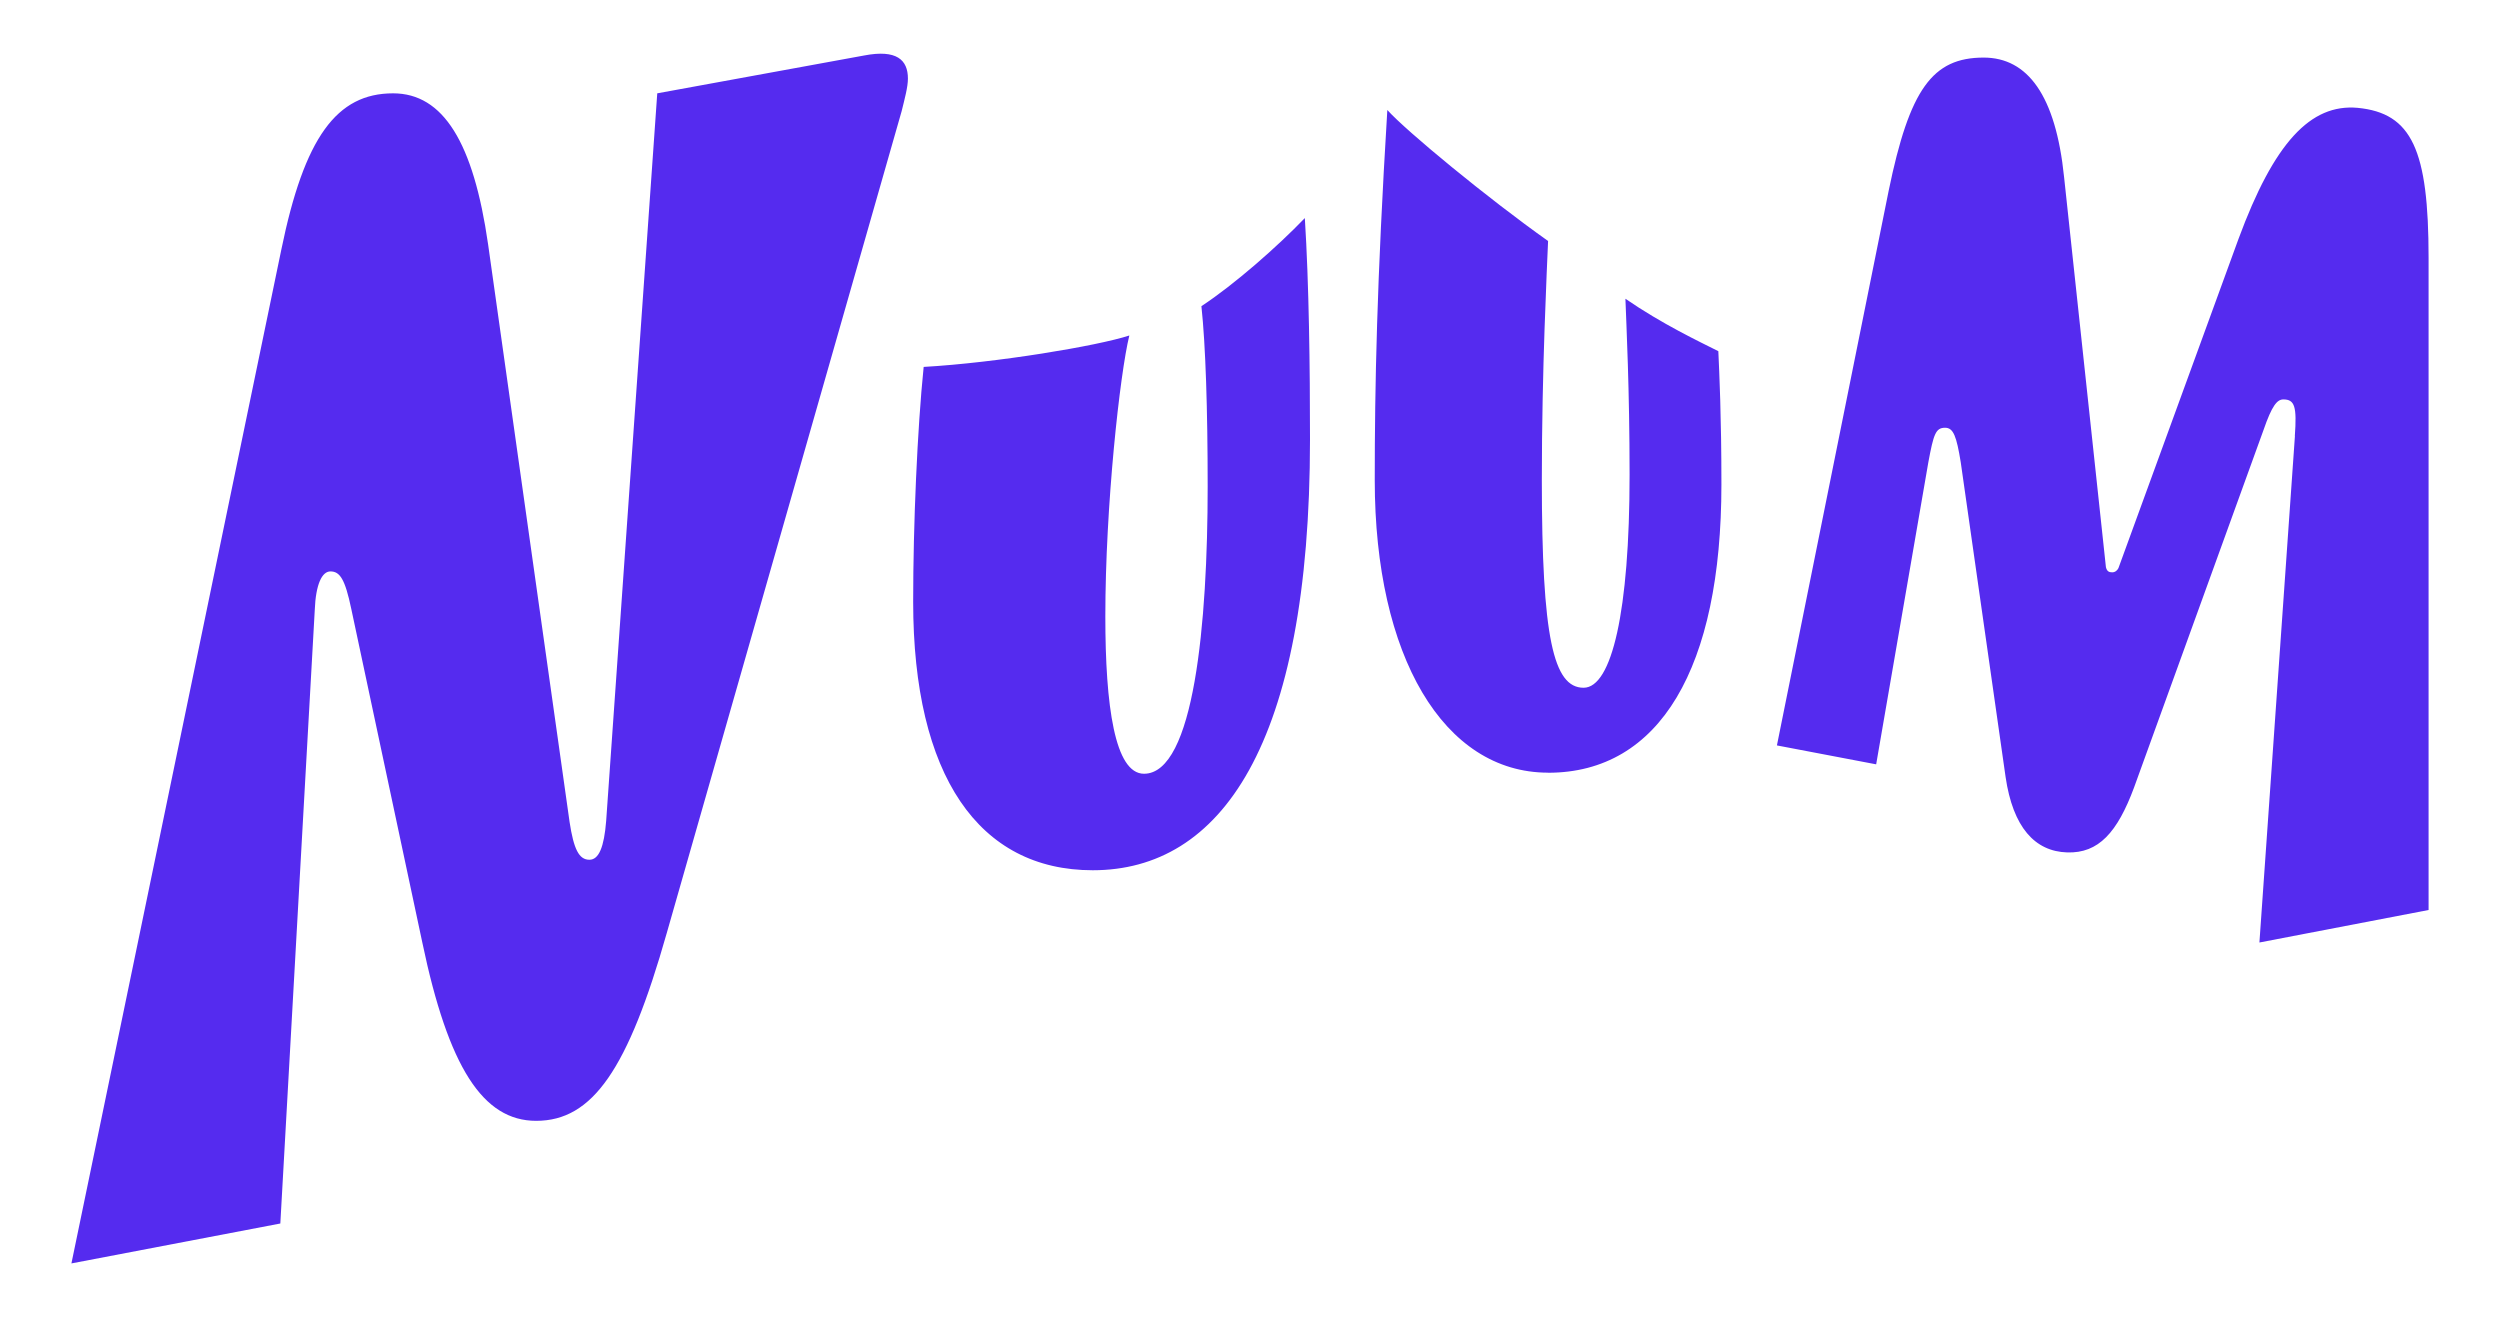
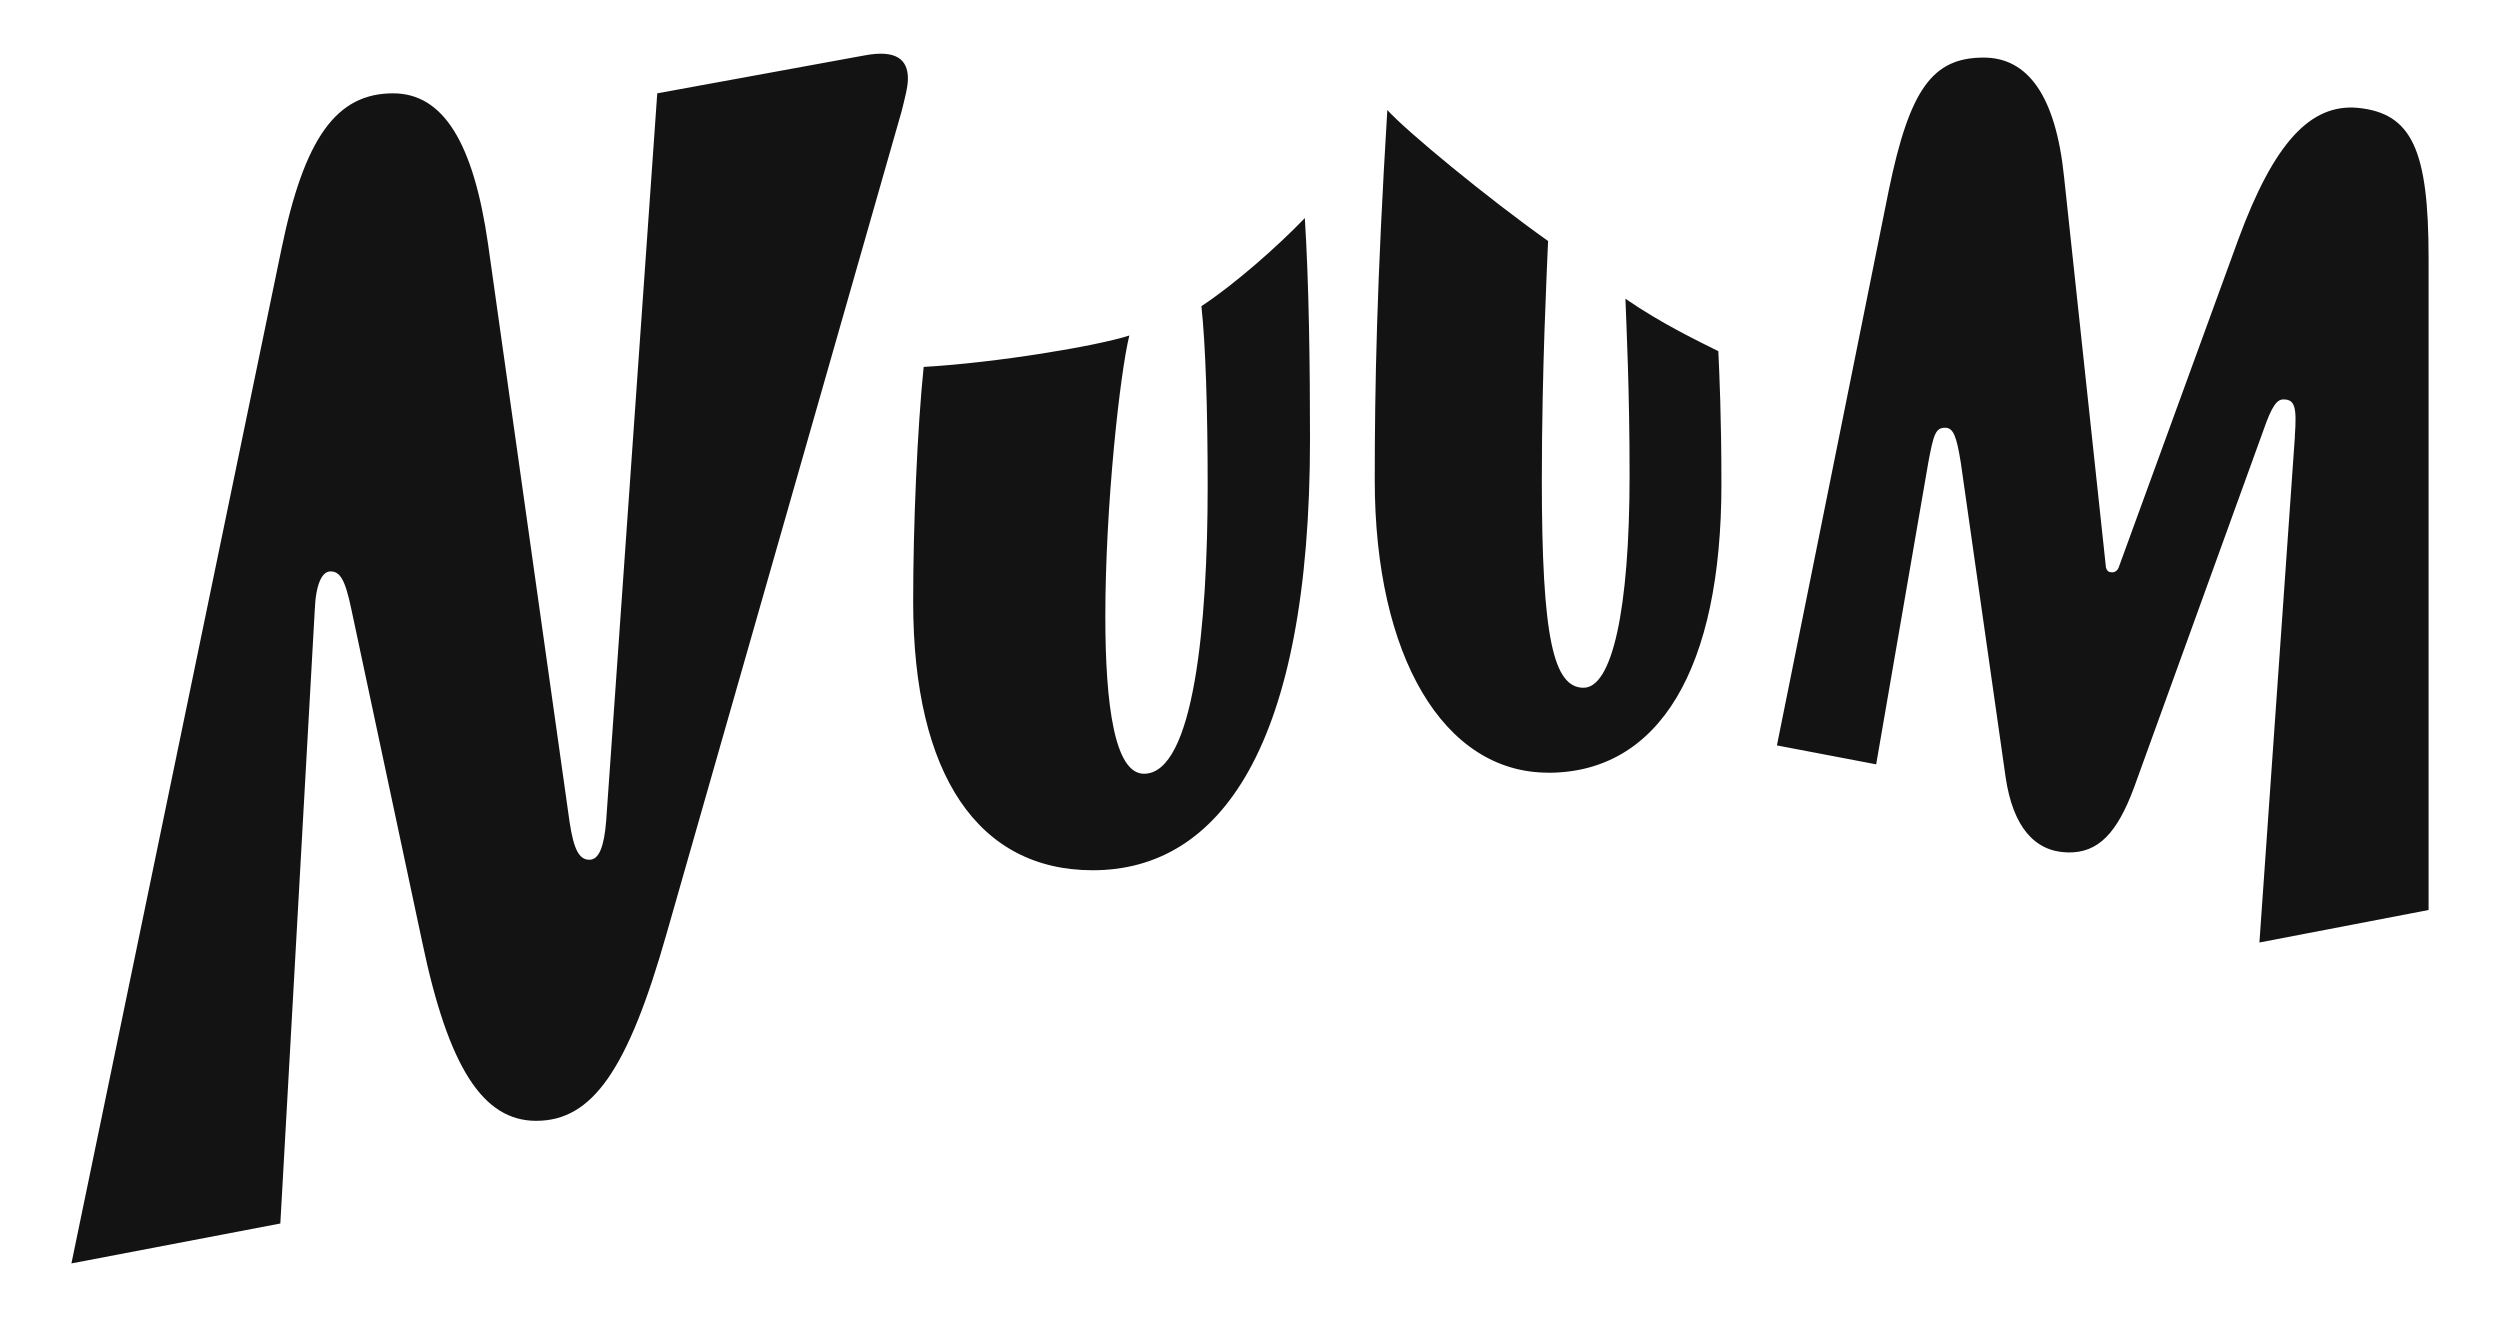
<svg xmlns="http://www.w3.org/2000/svg" width="30" height="16" viewBox="0 0 30 16" fill="none">
-   <path d="M27.538 5.233C27.563 4.881 27.538 4.793 27.4 4.793C27.325 4.793 27.263 4.869 27.163 5.158L25.609 9.449C25.408 9.99 25.183 10.241 24.806 10.229C24.418 10.217 24.155 9.927 24.067 9.323L23.529 5.548C23.478 5.234 23.441 5.133 23.341 5.133C23.228 5.133 23.203 5.209 23.14 5.548L22.514 9.172L21.323 8.945L22.664 2.289C22.915 1.069 23.19 0.691 23.804 0.691C24.331 0.691 24.669 1.144 24.769 2.125L25.271 6.806C25.283 6.856 25.308 6.868 25.346 6.868C25.384 6.868 25.408 6.843 25.421 6.818L26.862 2.867C27.289 1.71 27.727 1.244 28.291 1.294C28.943 1.357 29.143 1.798 29.143 3.094V10.92L27.113 11.31L27.539 5.233L27.538 5.233ZM3.777 7.322C3.789 7.008 3.865 6.857 3.965 6.857C4.077 6.857 4.14 6.944 4.216 7.31L5.068 11.311C5.381 12.808 5.795 13.45 6.434 13.45C7.111 13.45 7.537 12.833 8.001 11.197L10.82 1.333C10.857 1.182 10.895 1.044 10.895 0.943C10.895 0.717 10.758 0.591 10.369 0.666L7.887 1.12L7.274 9.851C7.249 10.166 7.186 10.317 7.073 10.317C6.948 10.317 6.885 10.191 6.835 9.864L5.857 2.931C5.682 1.711 5.319 1.12 4.717 1.12C4.04 1.12 3.652 1.648 3.376 2.995L0.857 15.161L3.364 14.682L3.777 7.322ZM10.958 7.221C10.958 9.31 11.747 10.443 13.113 10.443C14.642 10.443 15.72 8.958 15.72 5.272C15.72 4.403 15.708 3.41 15.658 2.617C15.332 2.956 14.818 3.41 14.417 3.674C14.467 4.14 14.492 4.907 14.492 5.838C14.492 7.474 14.329 9.285 13.728 9.285C13.377 9.285 13.264 8.468 13.264 7.398C13.264 6.065 13.44 4.479 13.552 4.026C13.164 4.152 11.96 4.353 11.084 4.403C11.008 5.146 10.958 6.291 10.958 7.222L10.958 7.221ZM18.577 9.273C19.918 9.273 20.657 8.015 20.657 5.812C20.657 4.995 20.632 4.479 20.62 4.214C20.395 4.101 19.943 3.887 19.505 3.585C19.517 3.924 19.555 4.667 19.555 5.699C19.555 7.334 19.342 8.253 19.003 8.253C18.64 8.253 18.502 7.649 18.502 5.761C18.502 4.428 18.564 3.22 18.577 2.892C17.85 2.377 16.873 1.571 16.648 1.32C16.522 3.383 16.497 4.629 16.497 5.761C16.497 7.875 17.324 9.272 18.577 9.272V9.273Z" fill="#552BEF" />
+   <path d="M27.538 5.233C27.563 4.881 27.538 4.793 27.4 4.793C27.325 4.793 27.263 4.869 27.163 5.158L25.609 9.449C25.408 9.99 25.183 10.241 24.806 10.229C24.418 10.217 24.155 9.927 24.067 9.323L23.529 5.548C23.478 5.234 23.441 5.133 23.341 5.133C23.228 5.133 23.203 5.209 23.14 5.548L22.514 9.172L21.323 8.945L22.664 2.289C22.915 1.069 23.19 0.691 23.804 0.691C24.331 0.691 24.669 1.144 24.769 2.125L25.271 6.806C25.283 6.856 25.308 6.868 25.346 6.868C25.384 6.868 25.408 6.843 25.421 6.818L26.862 2.867C27.289 1.71 27.727 1.244 28.291 1.294C28.943 1.357 29.143 1.798 29.143 3.094V10.92L27.113 11.31L27.539 5.233L27.538 5.233ZM3.777 7.322C3.789 7.008 3.865 6.857 3.965 6.857C4.077 6.857 4.14 6.944 4.216 7.31L5.068 11.311C5.381 12.808 5.795 13.45 6.434 13.45C7.111 13.45 7.537 12.833 8.001 11.197L10.82 1.333C10.857 1.182 10.895 1.044 10.895 0.943C10.895 0.717 10.758 0.591 10.369 0.666L7.887 1.12L7.274 9.851C7.249 10.166 7.186 10.317 7.073 10.317C6.948 10.317 6.885 10.191 6.835 9.864L5.857 2.931C5.682 1.711 5.319 1.12 4.717 1.12C4.04 1.12 3.652 1.648 3.376 2.995L0.857 15.161L3.364 14.682L3.777 7.322ZM10.958 7.221C10.958 9.31 11.747 10.443 13.113 10.443C14.642 10.443 15.72 8.958 15.72 5.272C15.72 4.403 15.708 3.41 15.658 2.617C15.332 2.956 14.818 3.41 14.417 3.674C14.467 4.14 14.492 4.907 14.492 5.838C14.492 7.474 14.329 9.285 13.728 9.285C13.377 9.285 13.264 8.468 13.264 7.398C13.264 6.065 13.44 4.479 13.552 4.026C13.164 4.152 11.96 4.353 11.084 4.403C11.008 5.146 10.958 6.291 10.958 7.222L10.958 7.221ZM18.577 9.273C19.918 9.273 20.657 8.015 20.657 5.812C20.657 4.995 20.632 4.479 20.62 4.214C20.395 4.101 19.943 3.887 19.505 3.585C19.517 3.924 19.555 4.667 19.555 5.699C19.555 7.334 19.342 8.253 19.003 8.253C18.64 8.253 18.502 7.649 18.502 5.761C18.502 4.428 18.564 3.22 18.577 2.892C17.85 2.377 16.873 1.571 16.648 1.32C16.522 3.383 16.497 4.629 16.497 5.761C16.497 7.875 17.324 9.272 18.577 9.272V9.273Z" fill="#131313" />
</svg>
